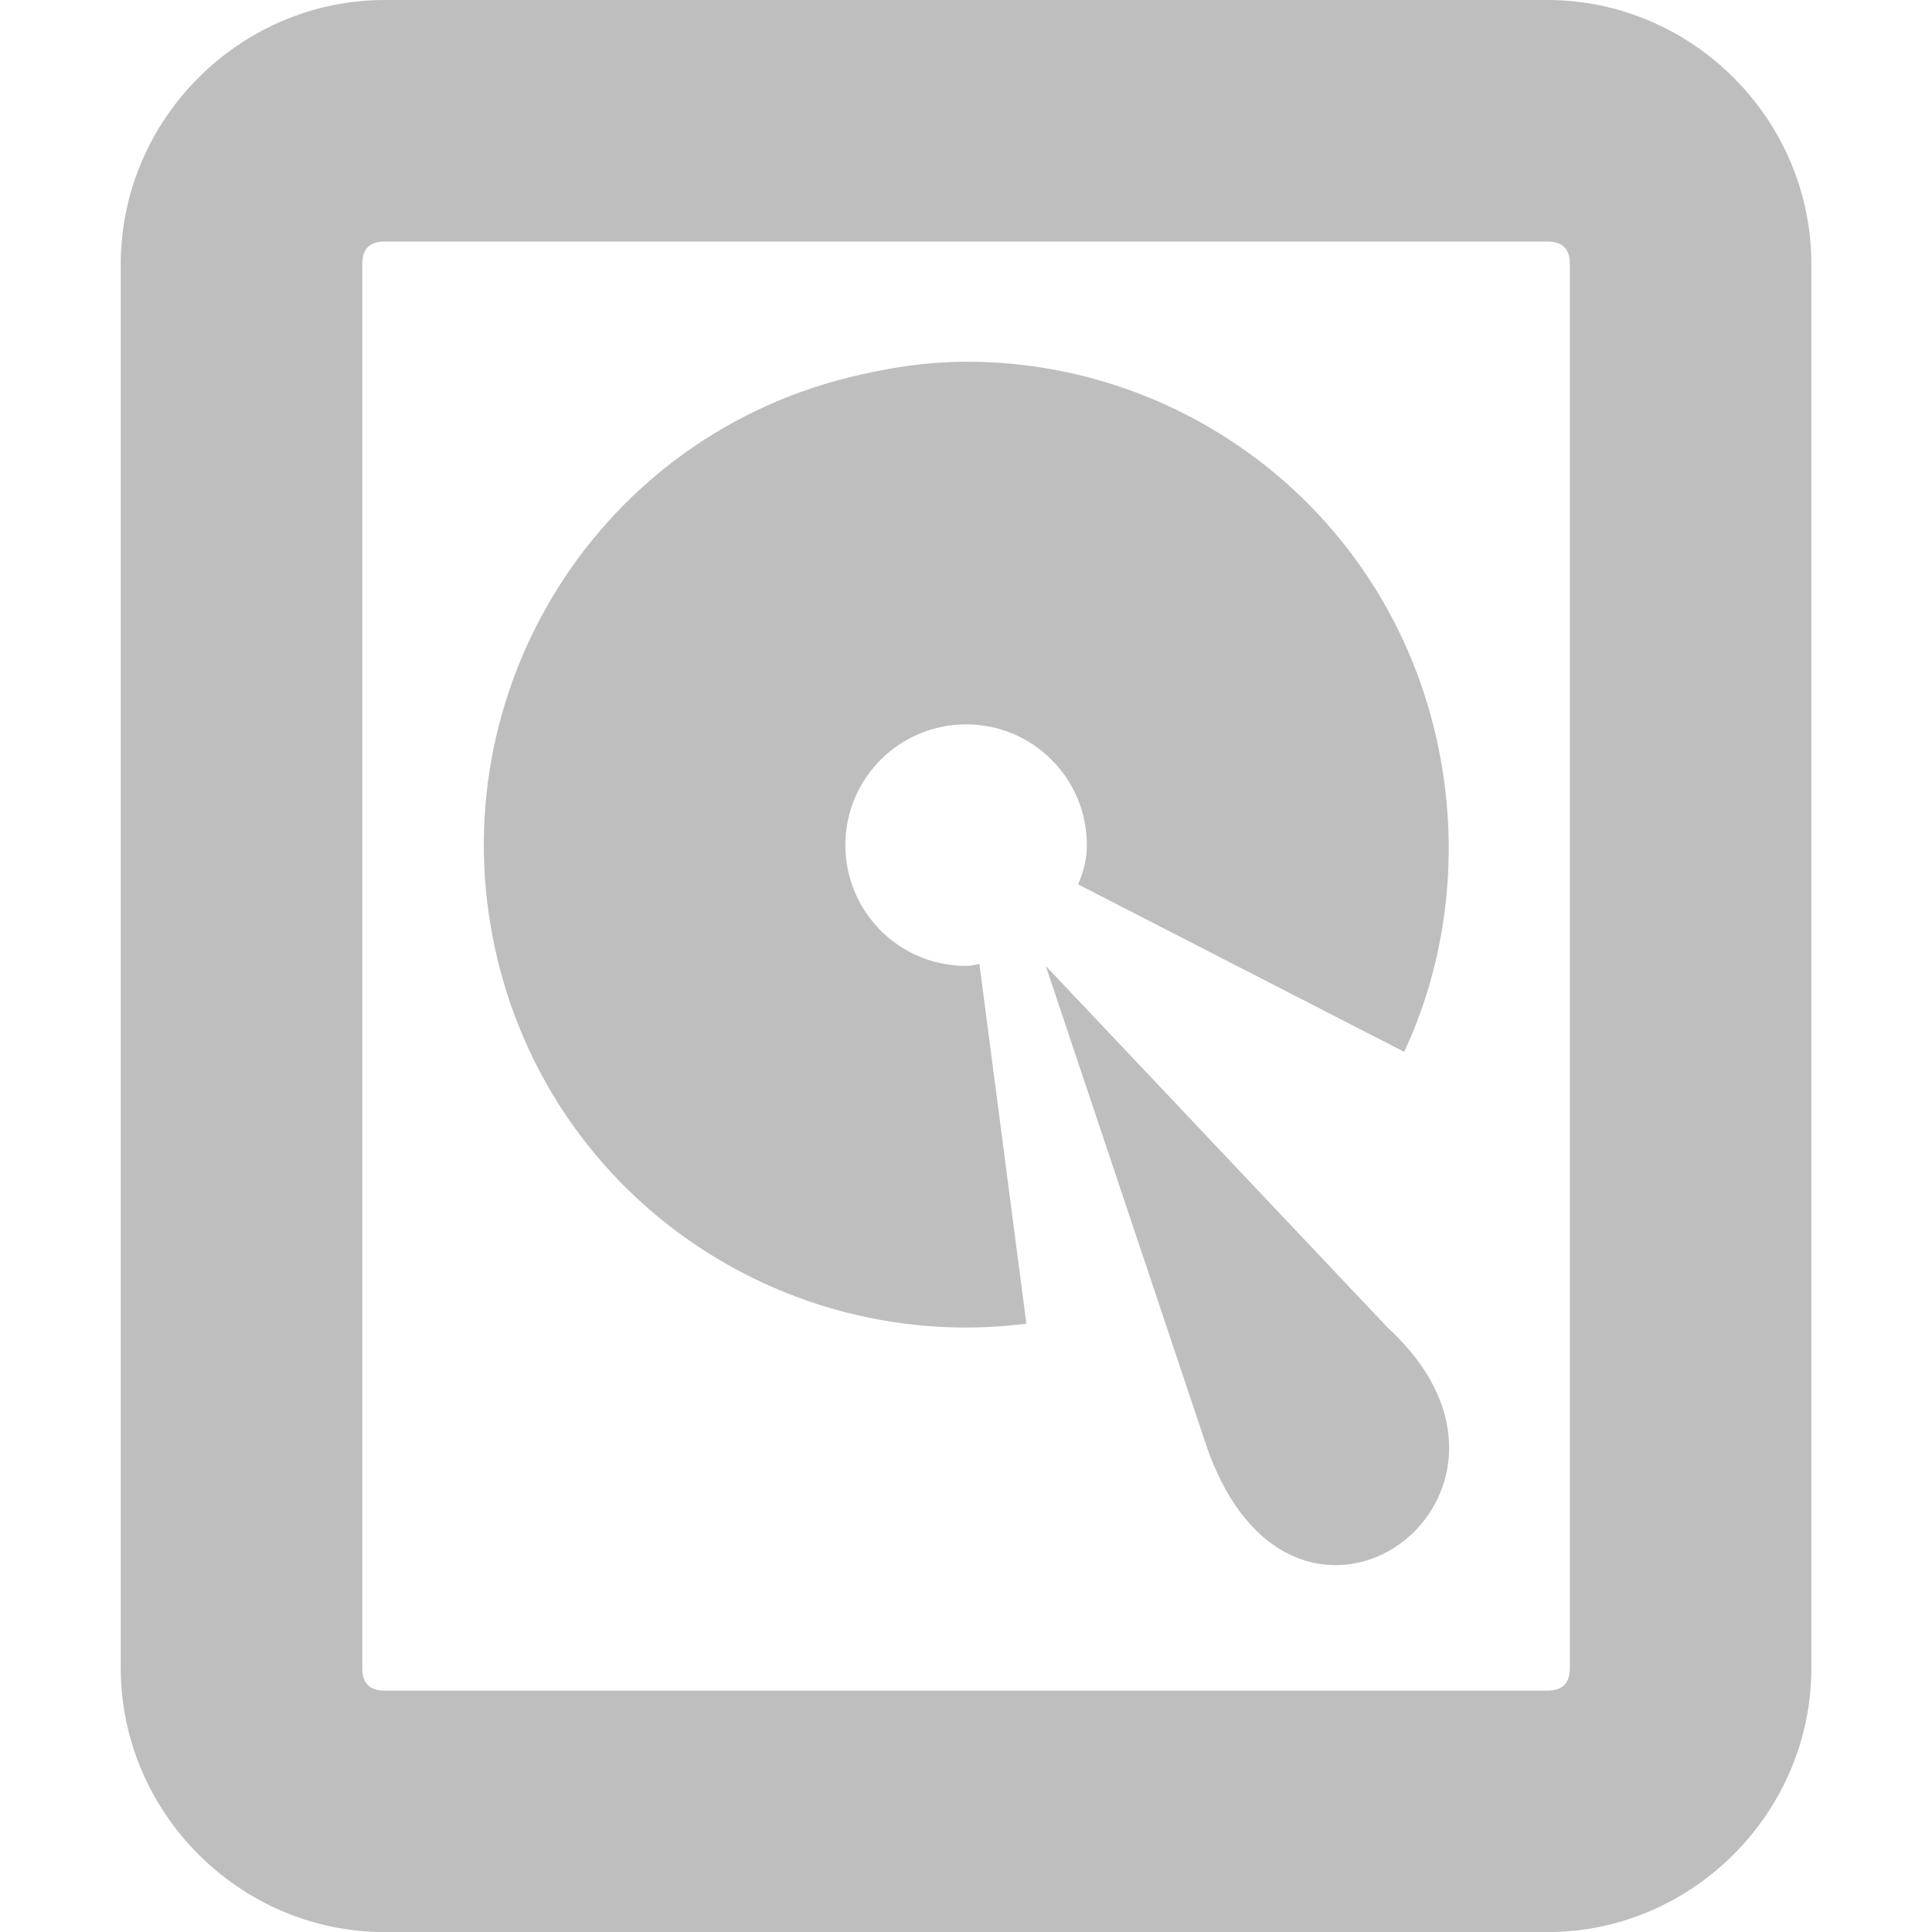
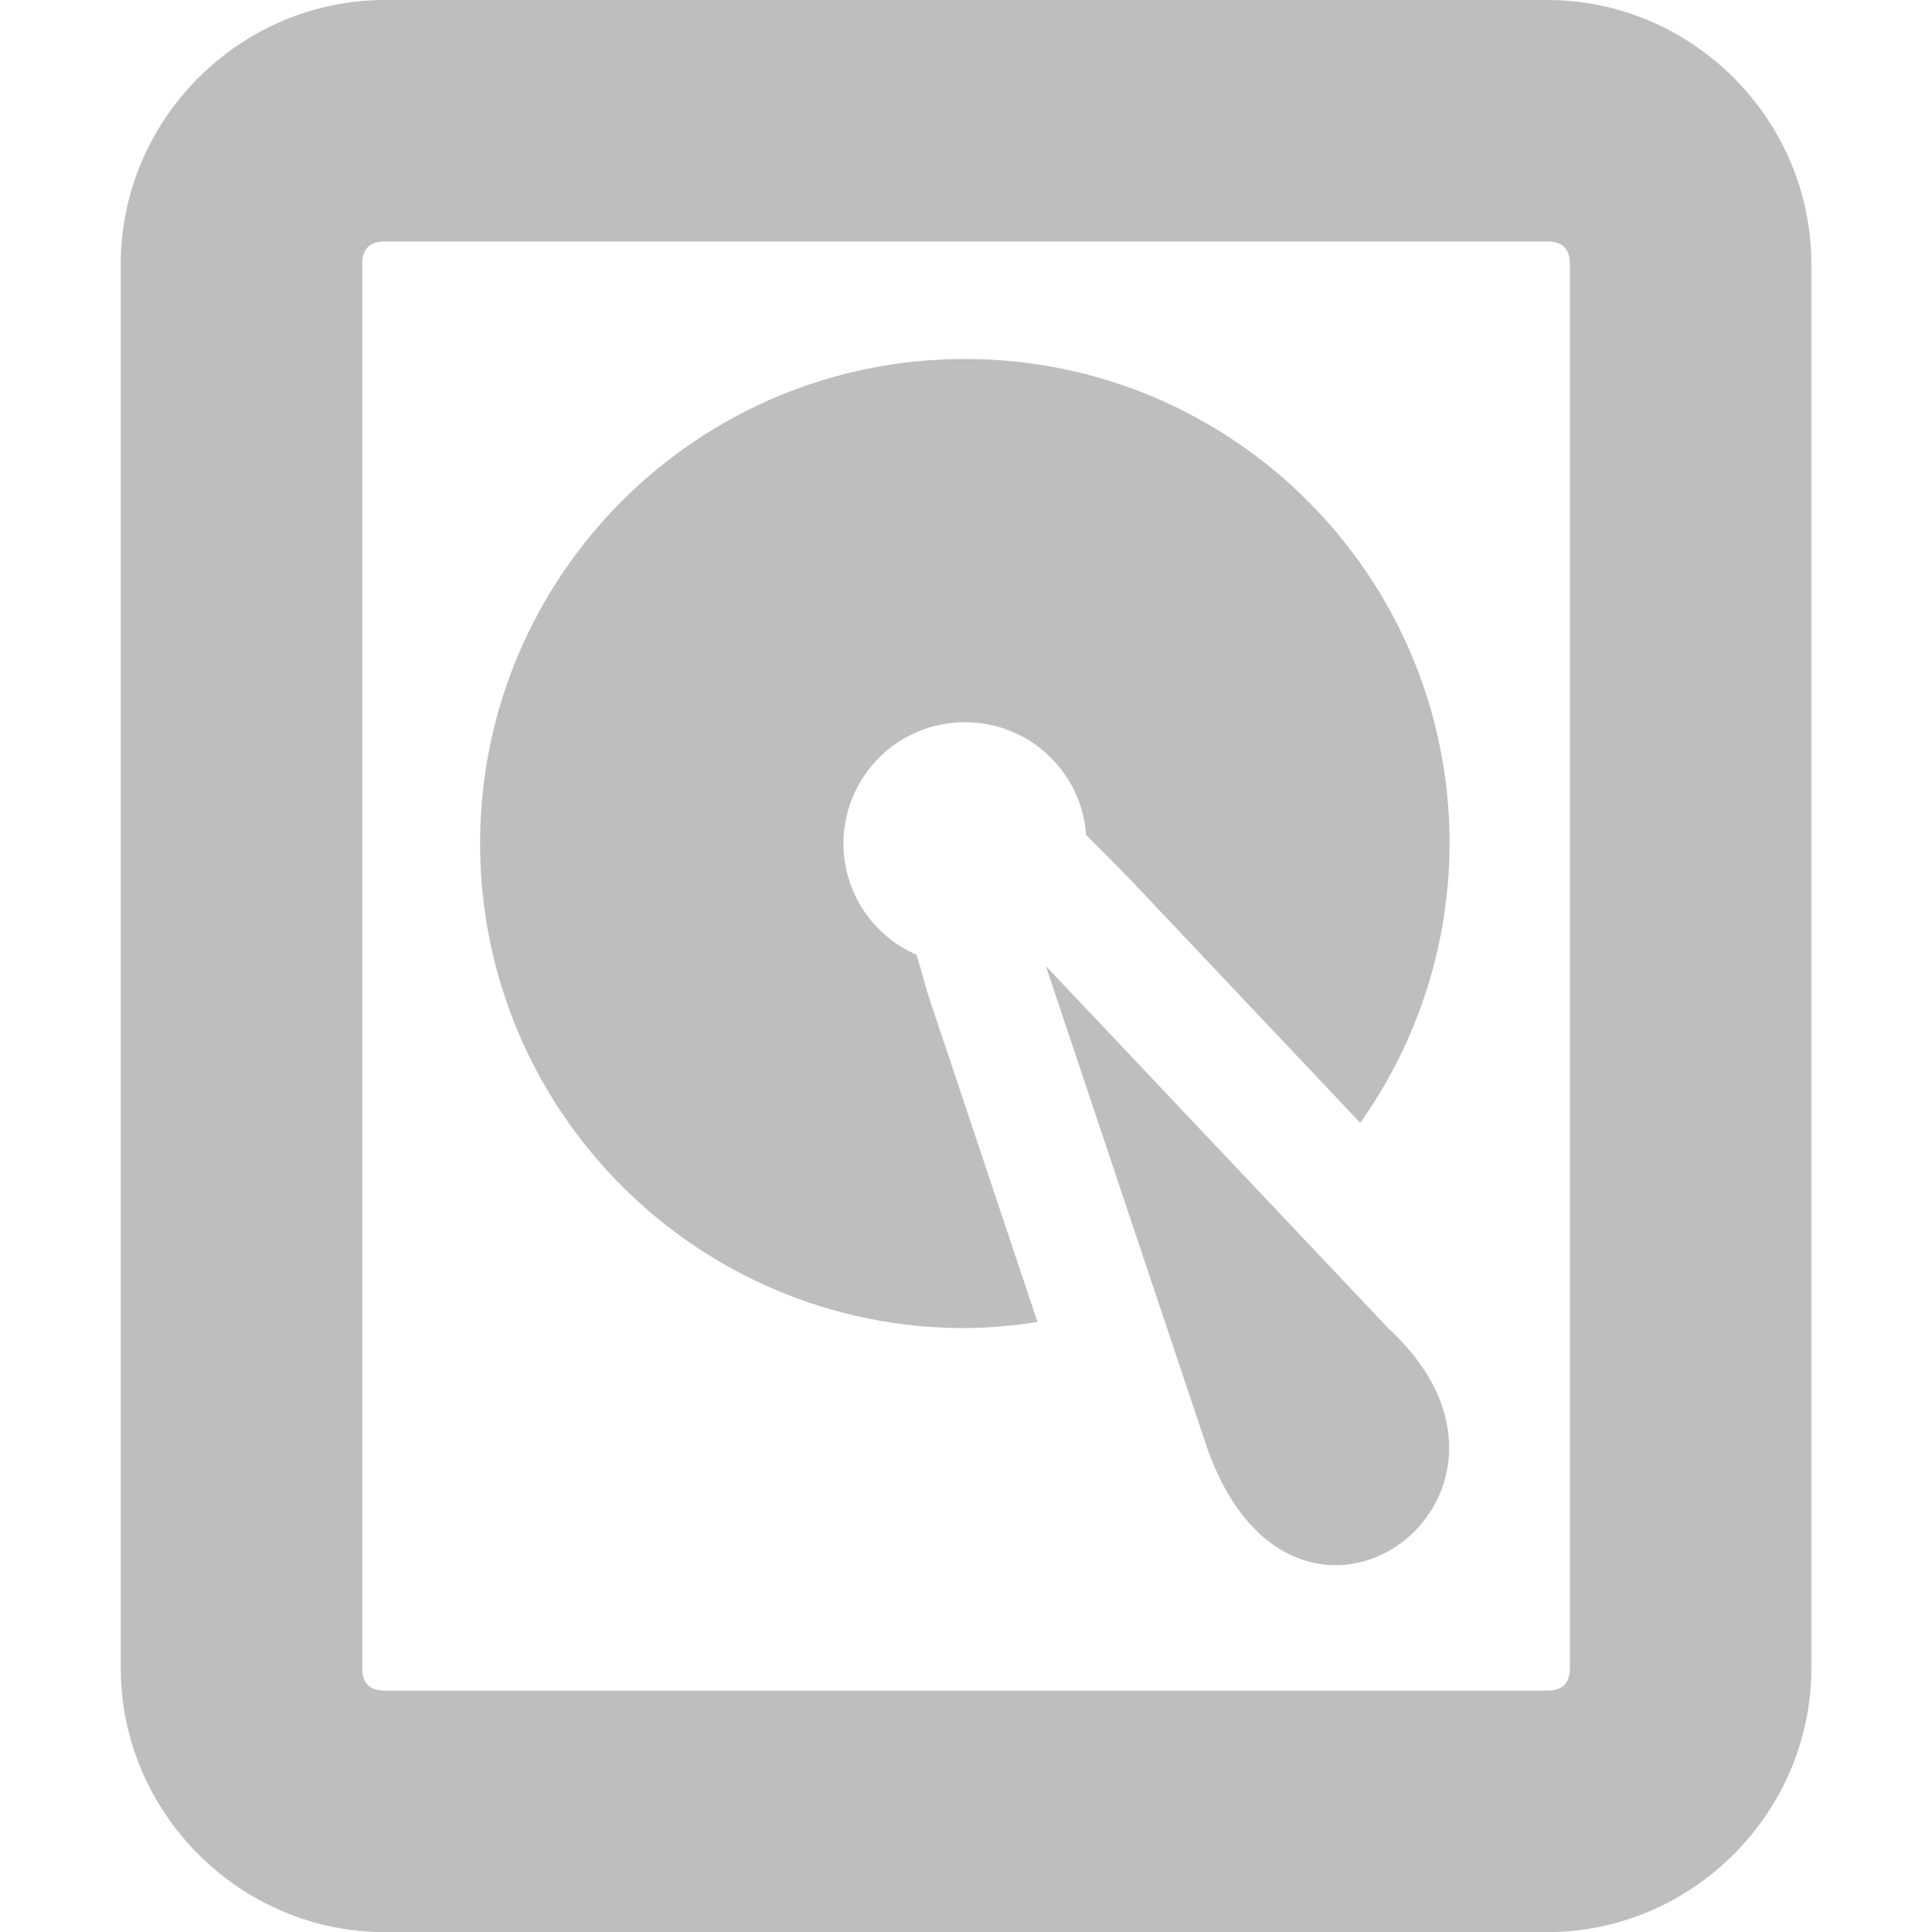
<svg xmlns="http://www.w3.org/2000/svg" height="16" width="16">
-   <g fill="#bebebe" transform="translate(-182 -448)">
-     <path d="m185.188 448c-1.202 0-2.188.988-2.188 2.188v11.625c0 1.2.986 2.188 2.188 2.188h9.625c1.202 0 2.188-.988 2.188-2.188v-11.625c0-1.2-.986-2.188-2.188-2.188zm0 2h9.625c.124 0 .188.057.188.188v11.625c0 .131-.064.188-.188.188h-9.625c-.124 0-.188-.057-.188-.188v-11.625c0-.131.064-.188.188-.188z" />
-     <path d="m189.844 451c-.266.011-.544.059-.812.125-2.144.531-3.437 2.699-2.906 4.844.45 1.817 2.075 3.022 3.866 3.025.168 0.0.338-.01.508-.032l-.389-2.98c-.035.01-.07.017-.11.017-.553 0-1-.447-1-1s.447-1 1-1 1 .447 1 1c0 .118-.029.225-.073.325l2.701 1.387c.386-.83.47-1.781.247-2.681-.464-1.876-2.172-3.107-4.031-3.031z" />
-     <path d="m190.661 456 1.339 4c.734 2.056 3 .384 1.497-1z" />
+   <g fill="#bebebe">
+     <path d="m3.188 0c-1.202 0-2.188.988-2.188 2.188v11.625c0 1.2.986 2.188 2.188 2.188h9.625c1.202 0 2.188-.988 2.188-2.188v-11.625c0-1.2-.986-2.188-2.188-2.188zm0 2h9.625c.124 0 .188.057.188.188v11.625c0 .131-.064.188-.188.188h-9.625c-.124 0-.188-.057-.188-.188v-11.625c0-.131.064-.188.188-.188z" />
+     <path d="m8.661 8 1.339 4c.734 2.056 3 .384 1.497-1z" />
+     <path d="m7.99 2.973a4.013 4.013 0 0 0 -4.014 4.014 4.013 4.013 0 0 0 4.014 4.012 4.013 4.013 0 0 0 .602-.051l-.879-2.629c-.068-.202-.072-.253-.123-.412a1.005 1.005 0 0 1 -.605-.92 1.005 1.005 0 0 1 1.006-1.006 1.005 1.005 0 0 1 1.004.934c.123.123.233.23.393.398l1.877 1.986a4.013 4.013 0 0 0 .74-2.312 4.013 4.013 0 0 0 -4.014-4.014z" />
  </g>
</svg>
